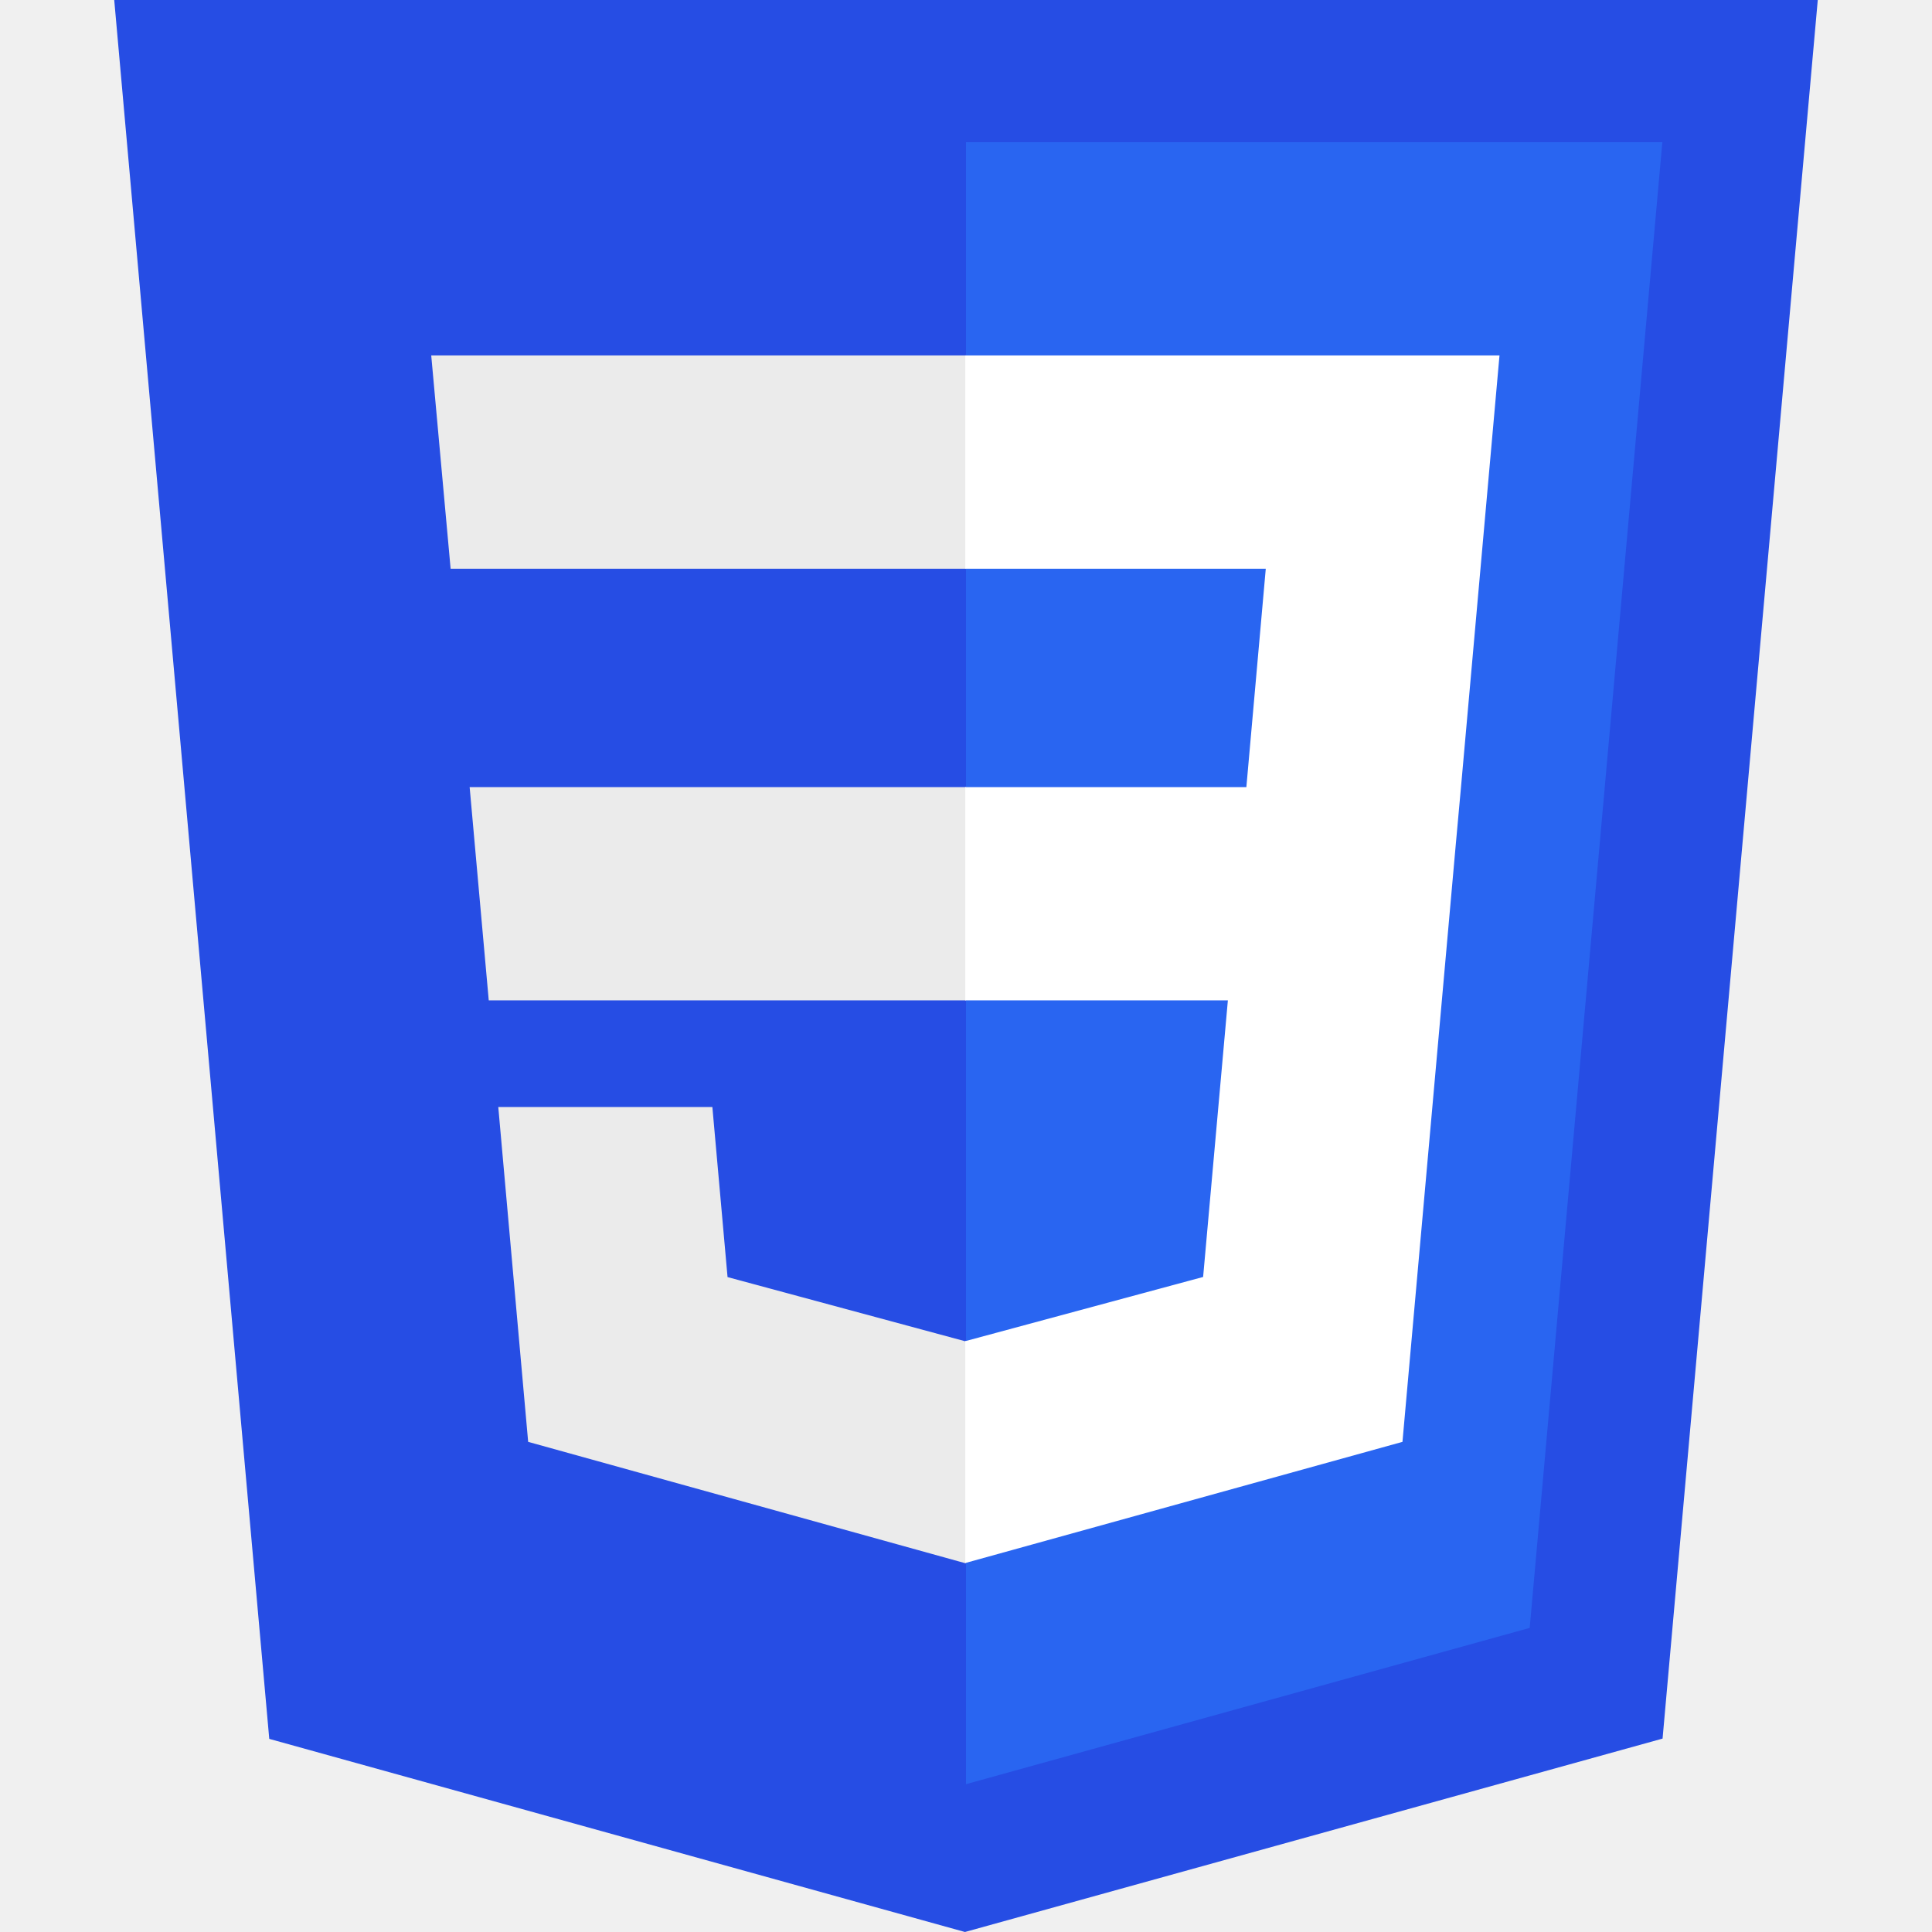
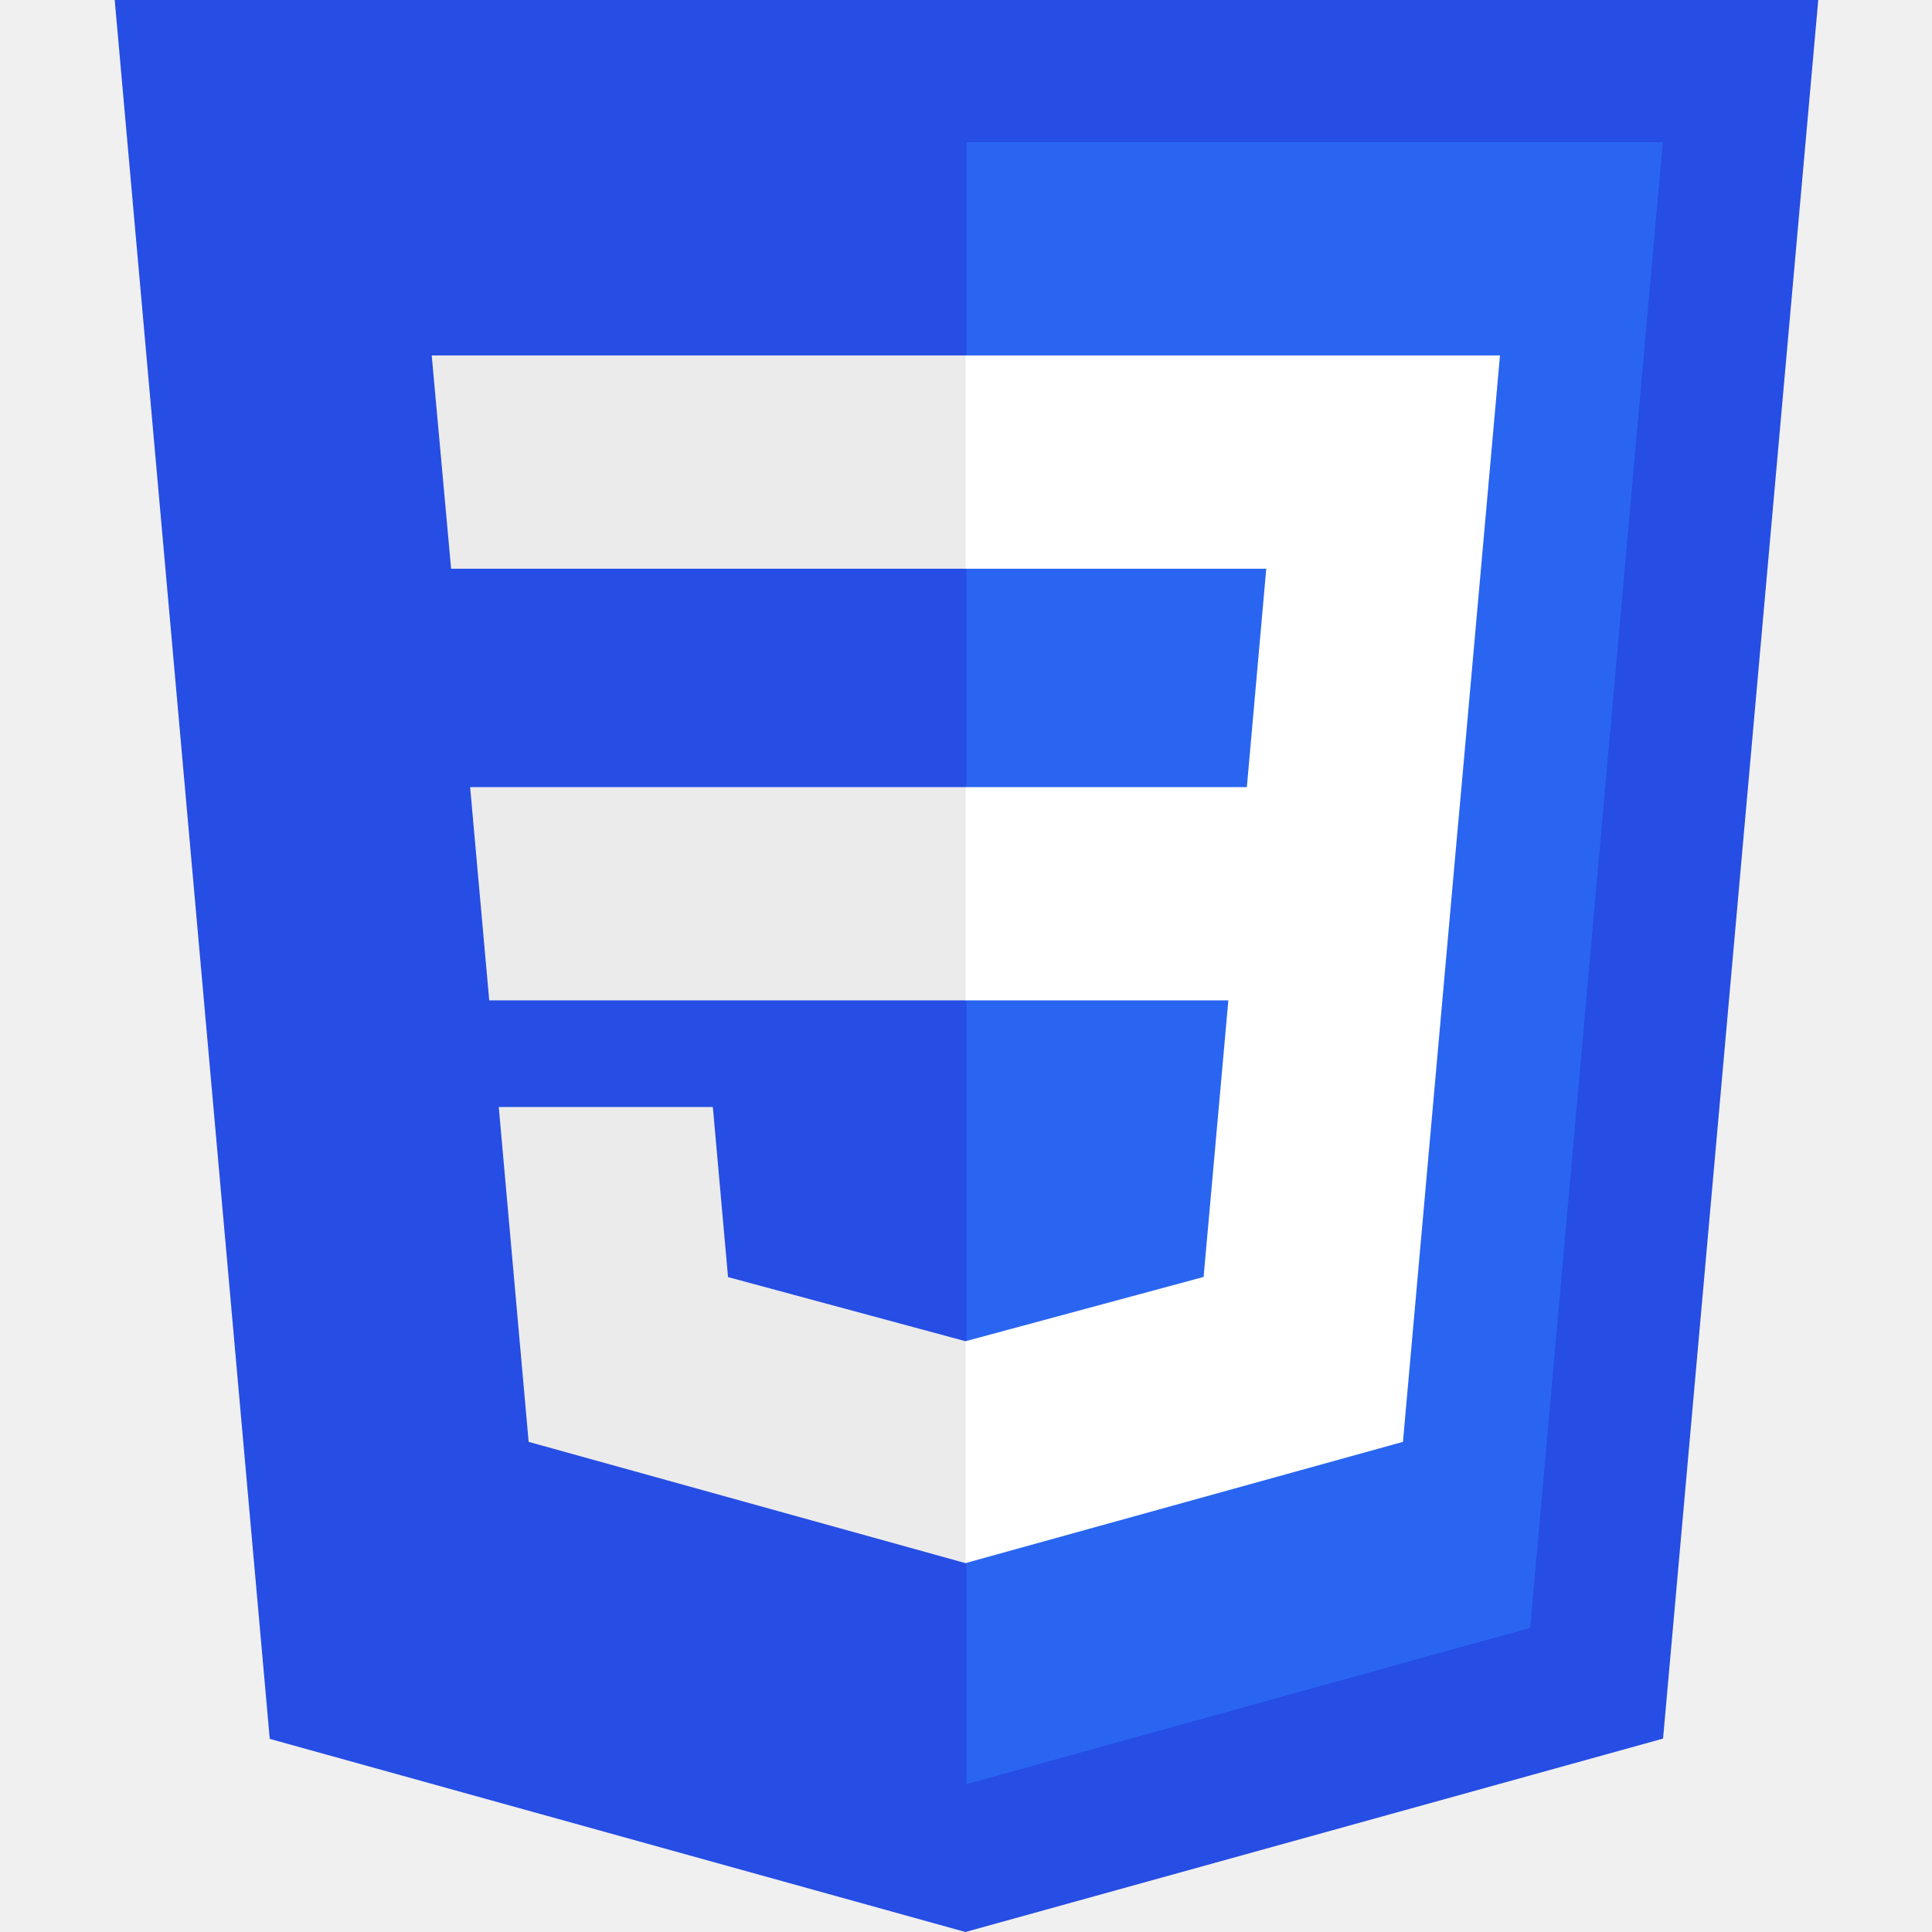
- <svg xmlns="http://www.w3.org/2000/svg" width="512" height="512" viewBox="0 0 512 512">
-   <path fill="#264de4" d="M71.357 460.819L30.272 0h451.456l-41.129 460.746L255.724 512z" />
-   <path fill="#2965f1" d="M405.388 431.408l35.148-393.73H256v435.146z" />
-   <path fill="#ebebeb" d="M124.46 208.59l5.065 56.517H256V208.59zM119.419 150.715H256V94.197H114.281zM256 355.372l-.248.066-62.944-16.996-4.023-45.076h-56.736l7.919 88.741 115.772 32.14.26-.073z" />
-   <path fill="#fff" d="M255.805 208.59v56.517H325.4l-6.56 73.299-63.035 17.013v58.8l115.864-32.112.85-9.549 13.28-148.792 1.38-15.176 10.203-114.393H255.805v56.518h79.639L330.3 208.59z" />
+ <svg xmlns="http://www.w3.org/2000/svg" width="64" height="64" viewBox="0 0 64 64" id="svg3476" version="1.1">
+   <defs id="defs3478" />
+   <g id="layer1" transform="translate(-193.633,-739.4803)">
+     <polygon style="fill:#264de4" points="437.367,100.62 404.321,470.819 255.778,512 107.644,470.877 74.633,100.62 " id="polygon2989" transform="matrix(0.1555741,0,0,0.1555739,185.822,723.8265)" />
+     <polygon style="fill:#2965f1" points="256,480.523 376.03,447.246 404.27,130.894 256,130.894 " id="polygon2991" transform="matrix(0.1555741,0,0,0.1555739,185.822,723.8265)" />
+     <polygon style="fill:#ebebeb" points="256,268.217 150.31,268.217 154.38,313.627 256,313.627 " id="polygon2993" transform="matrix(0.1555741,0,0,0.1555739,185.822,723.8265)" />
+     <polygon style="fill:#ebebeb" points="256,176.305 255.843,176.305 142.132,176.305 146.26,221.716 256,221.716 " id="polygon2995" transform="matrix(0.1555741,0,0,0.1555739,185.822,723.8265)" />
+     <polygon style="fill:#ebebeb" points="156.409,336.333 162.771,407.634 255.791,433.457 256,433.399 256,386.153 255.801,386.206 205.227,372.55 201.994,336.333 177.419,336.333 " id="polygon2997" transform="matrix(0.1555741,0,0,0.1555739,185.822,723.8265)" />
+     <polygon style="fill:#ffffff" points="311.761,313.627 306.49,372.521 255.843,386.191 255.843,433.435 348.937,407.634 349.62,399.962 360.291,280.411 361.399,268.217 369.597,176.305 255.843,176.305 255.843,221.716 319.831,221.716 315.699,268.217 255.843,268.217 255.843,313.627 " id="polygon3005" transform="matrix(0.1555741,0,0,0.1555739,185.822,723.8265)" />
+   </g>
</svg>
